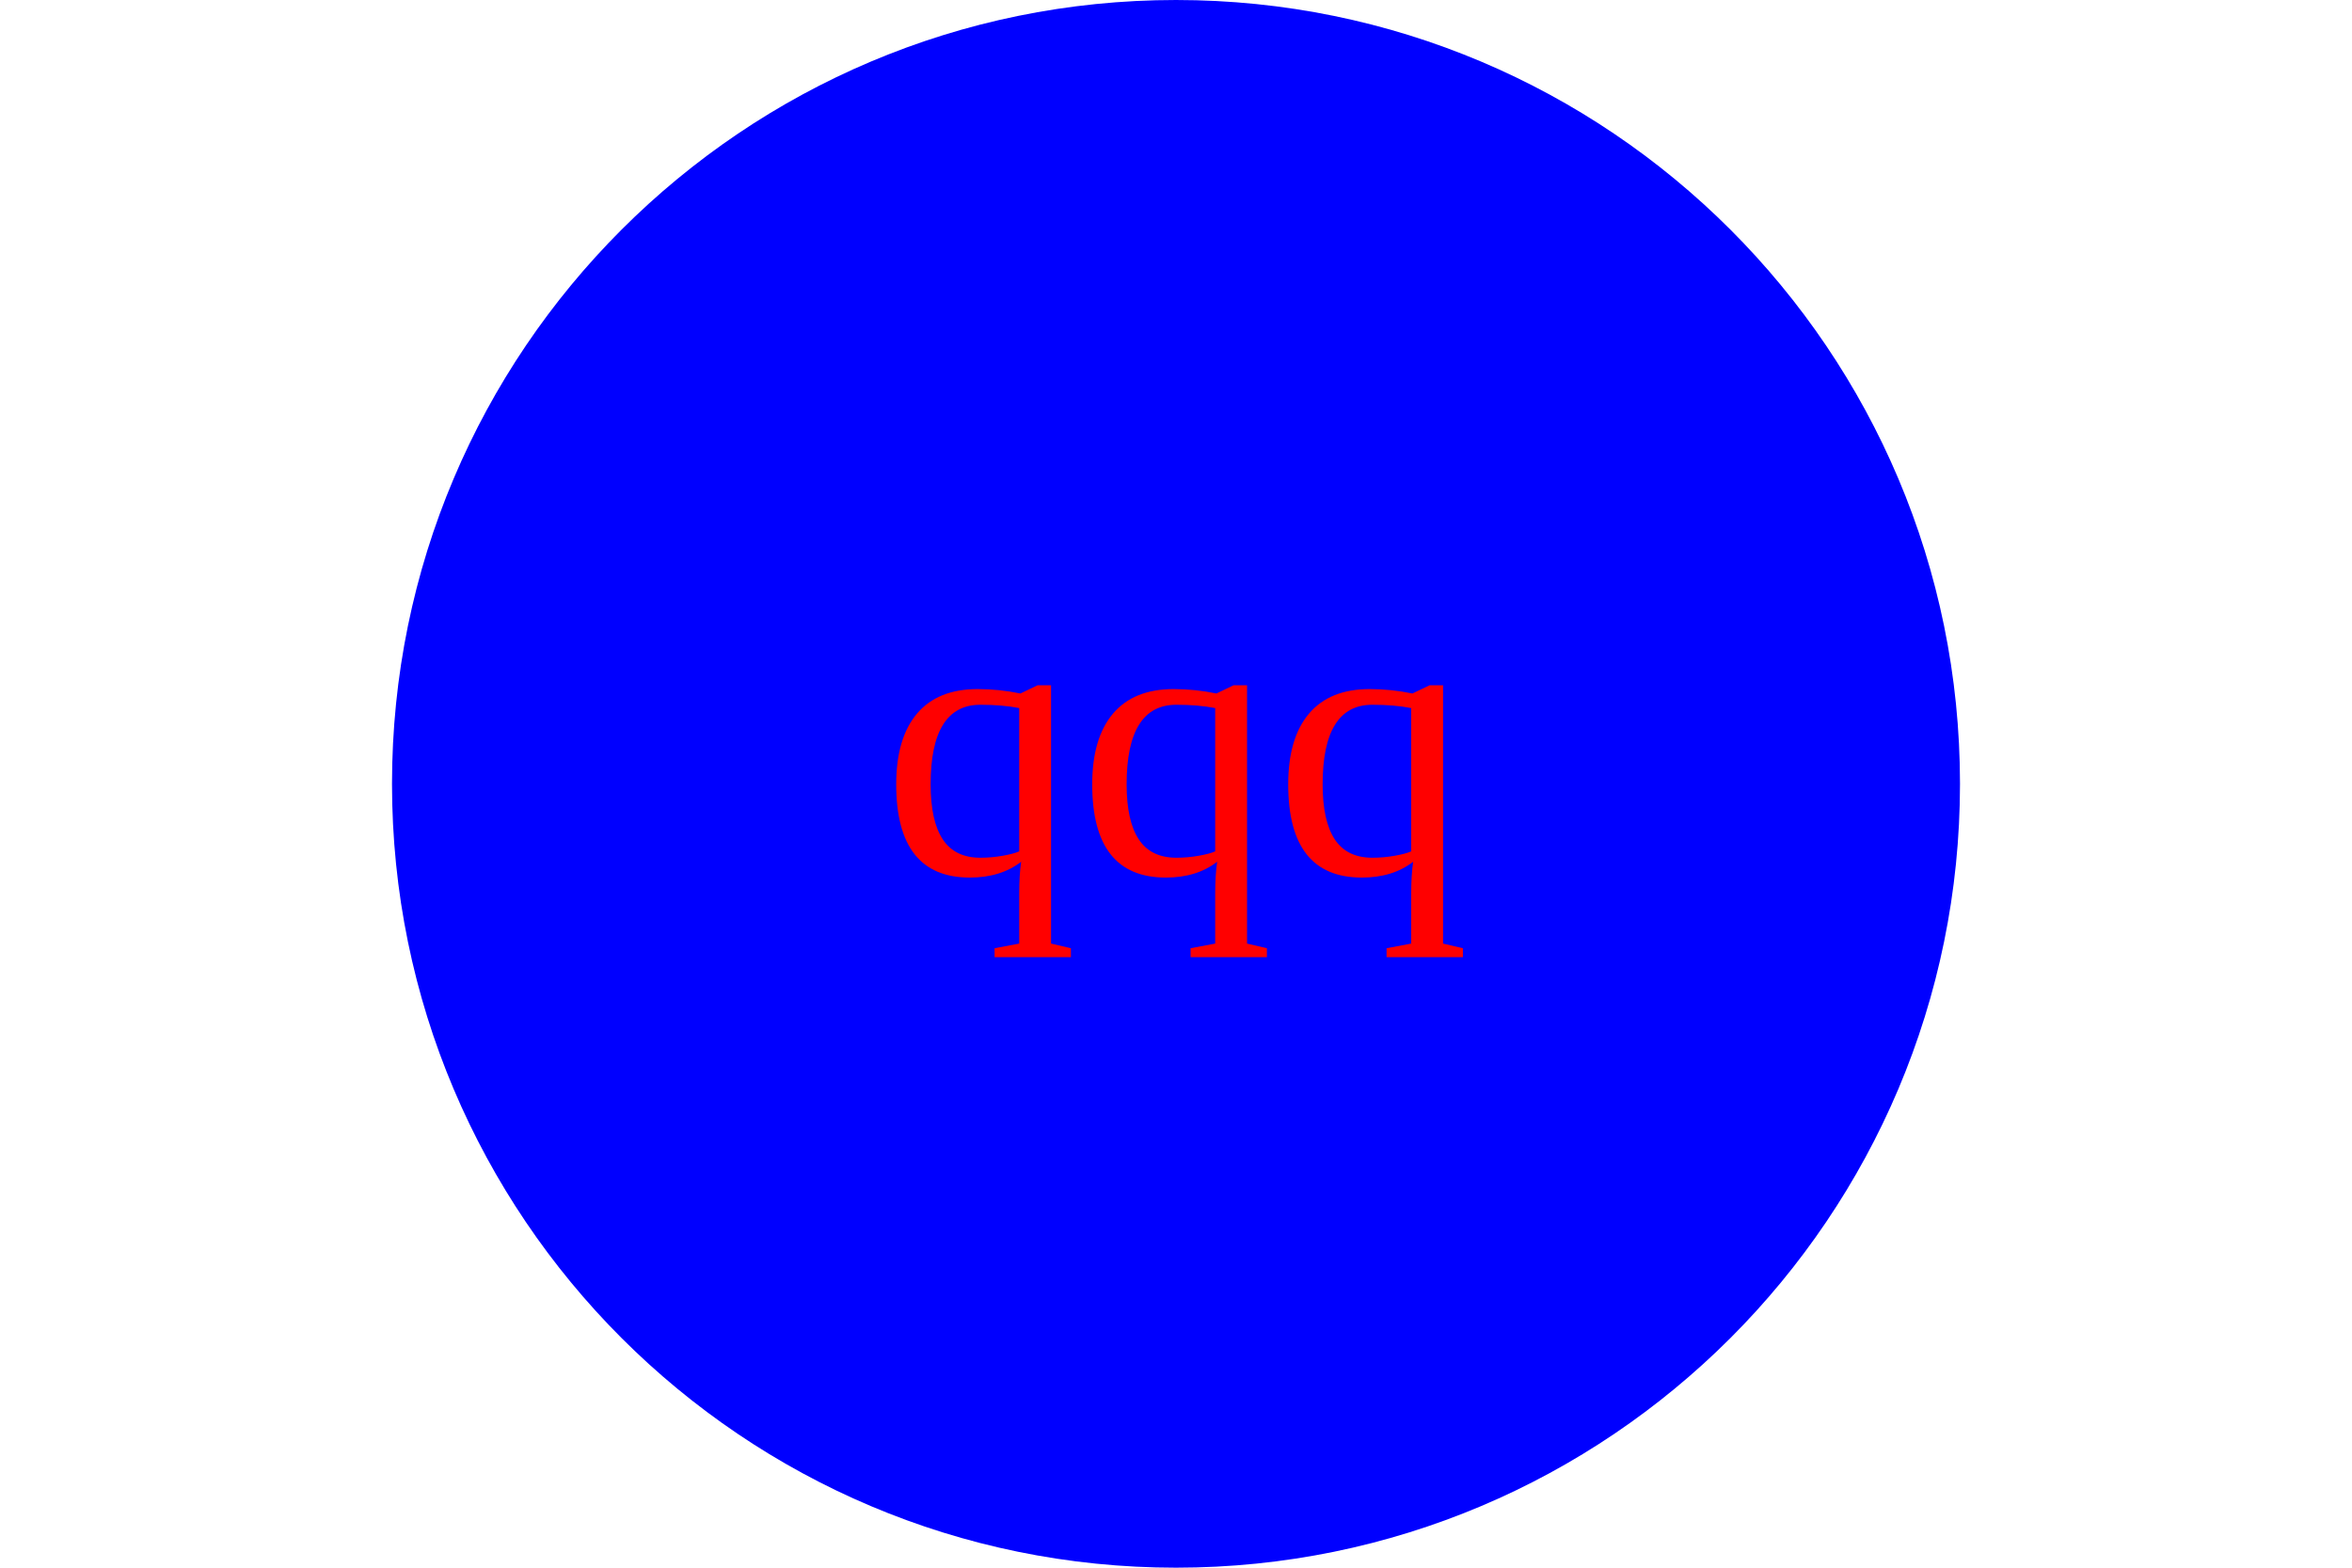
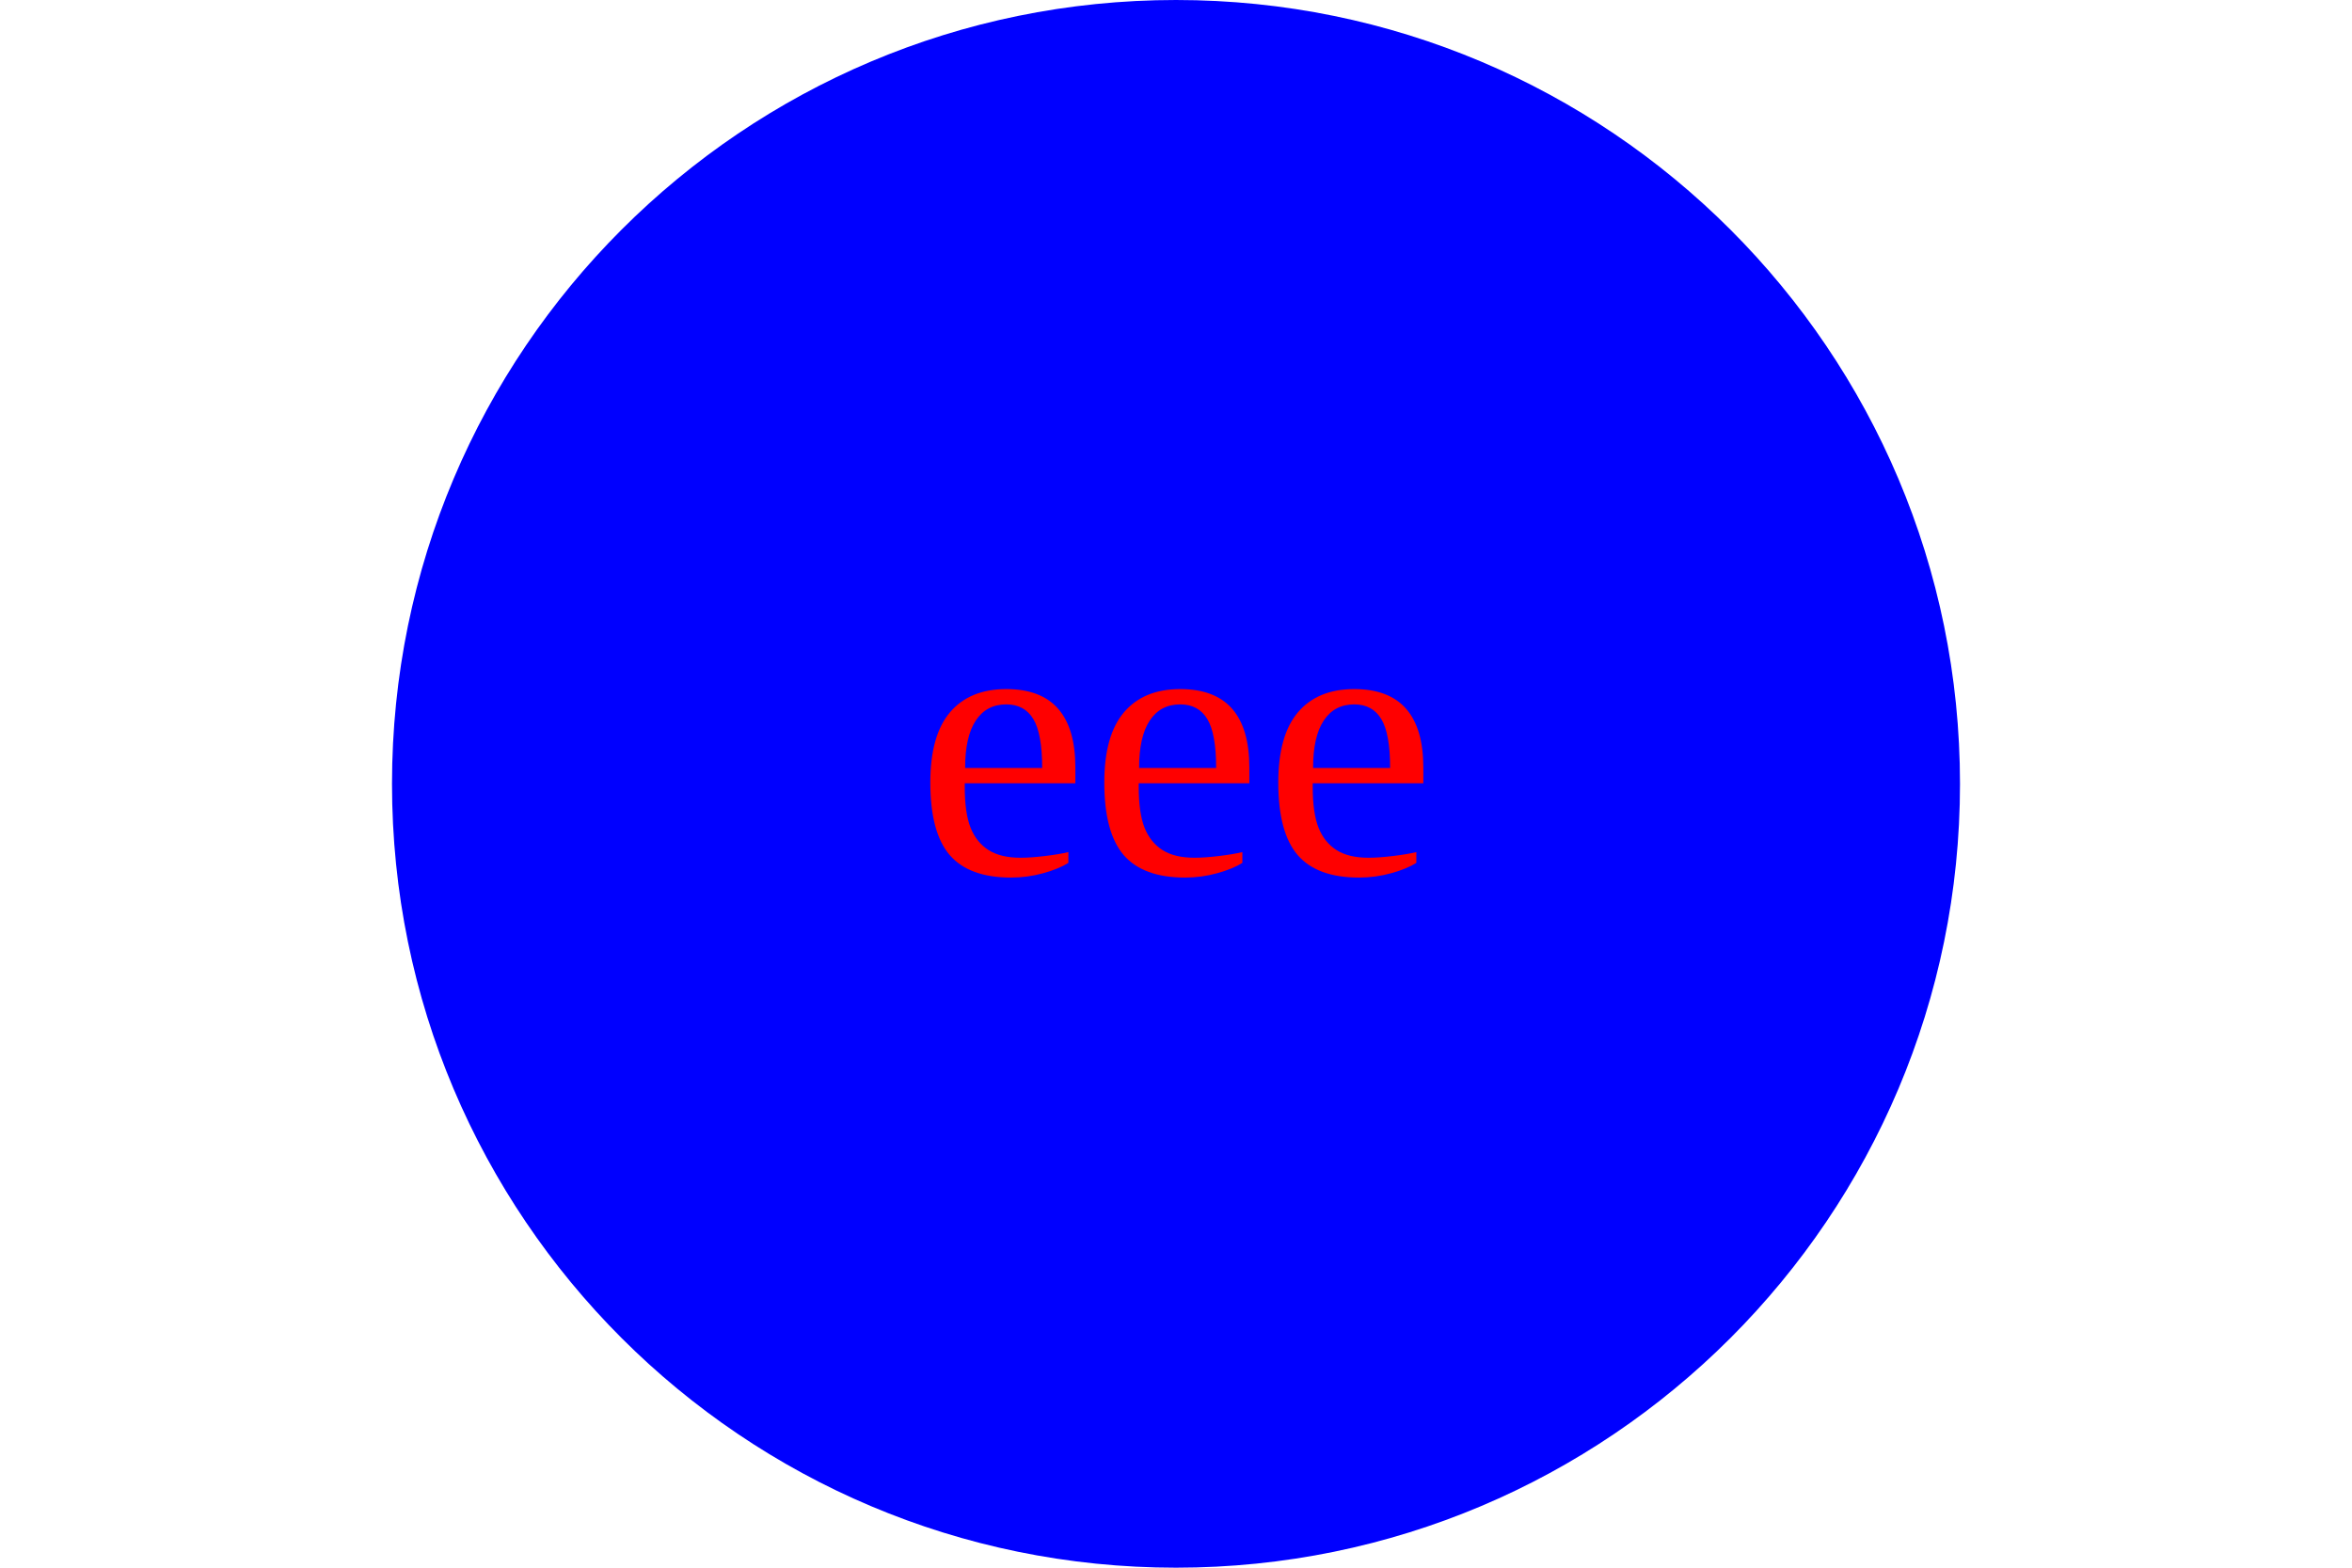
<svg xmlns="http://www.w3.org/2000/svg" width="300" height="200" viewBox="0 0 300 200">
  <circle cx="150" cy="100" r="100" fill="blue" />
-   <text x="50%" y="50%" text-anchor="middle" dominant-baseline="middle" font-size="50" fill="red">
-     qqq</text>
+   <text x="50%" y="50%" text-anchor="middle" dominant-baseline="middle" font-size="50" fill="Red">
+     eee</text>
</svg>
